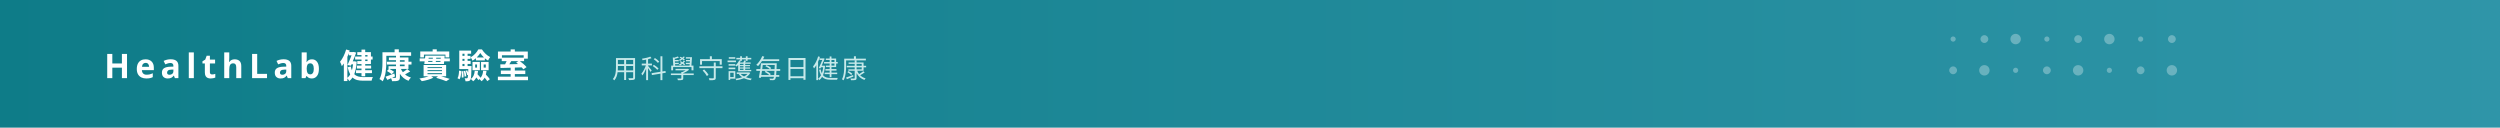
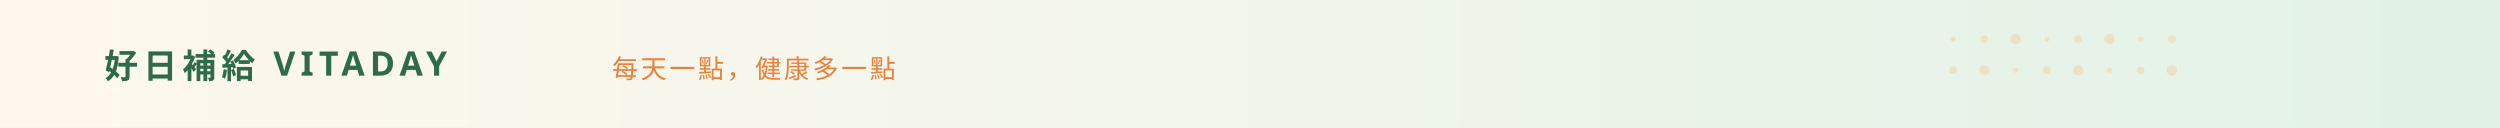
<svg xmlns="http://www.w3.org/2000/svg" viewBox="0 0 1920 98" width="1920" height="98">
  <defs>
    <linearGradient id="st" x1="0" y1="0" x2="1" y2="0">
-       <stop offset="0" stop-color="#0e7c88" />
-       <stop offset="1" stop-color="#2f95a8" />
+       <stop offset="0" stop-color="#fff8ee" />
+       <stop offset="1" stop-color="#e2f2e7" />
    </linearGradient>
  </defs>
  <rect width="1920" height="98" fill="url(#st)" />
-   <circle cx="1500" cy="30" r="2" fill="#ffffff" opacity="0.3" />
-   <circle cx="1524" cy="30" r="3" fill="#ffffff" opacity="0.3" />
-   <circle cx="1548" cy="30" r="4" fill="#ffffff" opacity="0.3" />
-   <circle cx="1572" cy="30" r="2" fill="#ffffff" opacity="0.3" />
-   <circle cx="1596" cy="30" r="3" fill="#ffffff" opacity="0.3" />
-   <circle cx="1620" cy="30" r="4" fill="#ffffff" opacity="0.3" />
-   <circle cx="1644" cy="30" r="2" fill="#ffffff" opacity="0.3" />
-   <circle cx="1668" cy="30" r="3" fill="#ffffff" opacity="0.3" />
-   <circle cx="1500" cy="54" r="3" fill="#ffffff" opacity="0.3" />
-   <circle cx="1524" cy="54" r="4" fill="#ffffff" opacity="0.3" />
-   <circle cx="1548" cy="54" r="2" fill="#ffffff" opacity="0.3" />
-   <circle cx="1572" cy="54" r="3" fill="#ffffff" opacity="0.3" />
-   <circle cx="1596" cy="54" r="4" fill="#ffffff" opacity="0.3" />
-   <circle cx="1620" cy="54" r="2" fill="#ffffff" opacity="0.3" />
-   <circle cx="1644" cy="54" r="3" fill="#ffffff" opacity="0.3" />
-   <circle cx="1668" cy="54" r="4" fill="#ffffff" opacity="0.3" />
-   <text x="80" y="60" font-family="'Noto Sans TC','PingFang TC','Microsoft JhengHei','Hiragino Sans',sans-serif" font-size="26" font-weight="700" fill="#ffffff" letter-spacing="4">HealthLab 健康實驗室</text>
-   <text x="470" y="60" font-family="'Noto Sans TC','PingFang TC','Microsoft JhengHei','Hiragino Sans',sans-serif" font-size="20" fill="#c7e9ea" letter-spacing="2">用科學守護每日健康</text>
+   <circle cx="1500" cy="30" r="2" fill="#ffb36b" opacity="0.3" />
+   <circle cx="1524" cy="30" r="3" fill="#ffb36b" opacity="0.3" />
+   <circle cx="1548" cy="30" r="4" fill="#ffb36b" opacity="0.3" />
+   <circle cx="1572" cy="30" r="2" fill="#ffb36b" opacity="0.3" />
+   <circle cx="1596" cy="30" r="3" fill="#ffb36b" opacity="0.3" />
+   <circle cx="1620" cy="30" r="4" fill="#ffb36b" opacity="0.3" />
+   <circle cx="1644" cy="30" r="2" fill="#ffb36b" opacity="0.3" />
+   <circle cx="1668" cy="30" r="3" fill="#ffb36b" opacity="0.3" />
+   <circle cx="1500" cy="54" r="3" fill="#ffb36b" opacity="0.3" />
+   <circle cx="1524" cy="54" r="4" fill="#ffb36b" opacity="0.3" />
+   <circle cx="1548" cy="54" r="2" fill="#ffb36b" opacity="0.3" />
+   <circle cx="1572" cy="54" r="3" fill="#ffb36b" opacity="0.3" />
+   <circle cx="1596" cy="54" r="4" fill="#ffb36b" opacity="0.3" />
+   <circle cx="1620" cy="54" r="2" fill="#ffb36b" opacity="0.3" />
+   <circle cx="1644" cy="54" r="3" fill="#ffb36b" opacity="0.3" />
+   <circle cx="1668" cy="54" r="4" fill="#ffb36b" opacity="0.3" />
+   <text x="80" y="60" font-family="'Noto Sans TC','PingFang TC','Microsoft JhengHei','Hiragino Sans',sans-serif" font-size="26" font-weight="700" fill="#2e6b4b" letter-spacing="4">好日補給 VITADAY</text>
+   <text x="470" y="60" font-family="'Noto Sans TC','PingFang TC','Microsoft JhengHei','Hiragino Sans',sans-serif" font-size="20" fill="#e8823a" letter-spacing="2">每天一點，健康多一點</text>
</svg>
